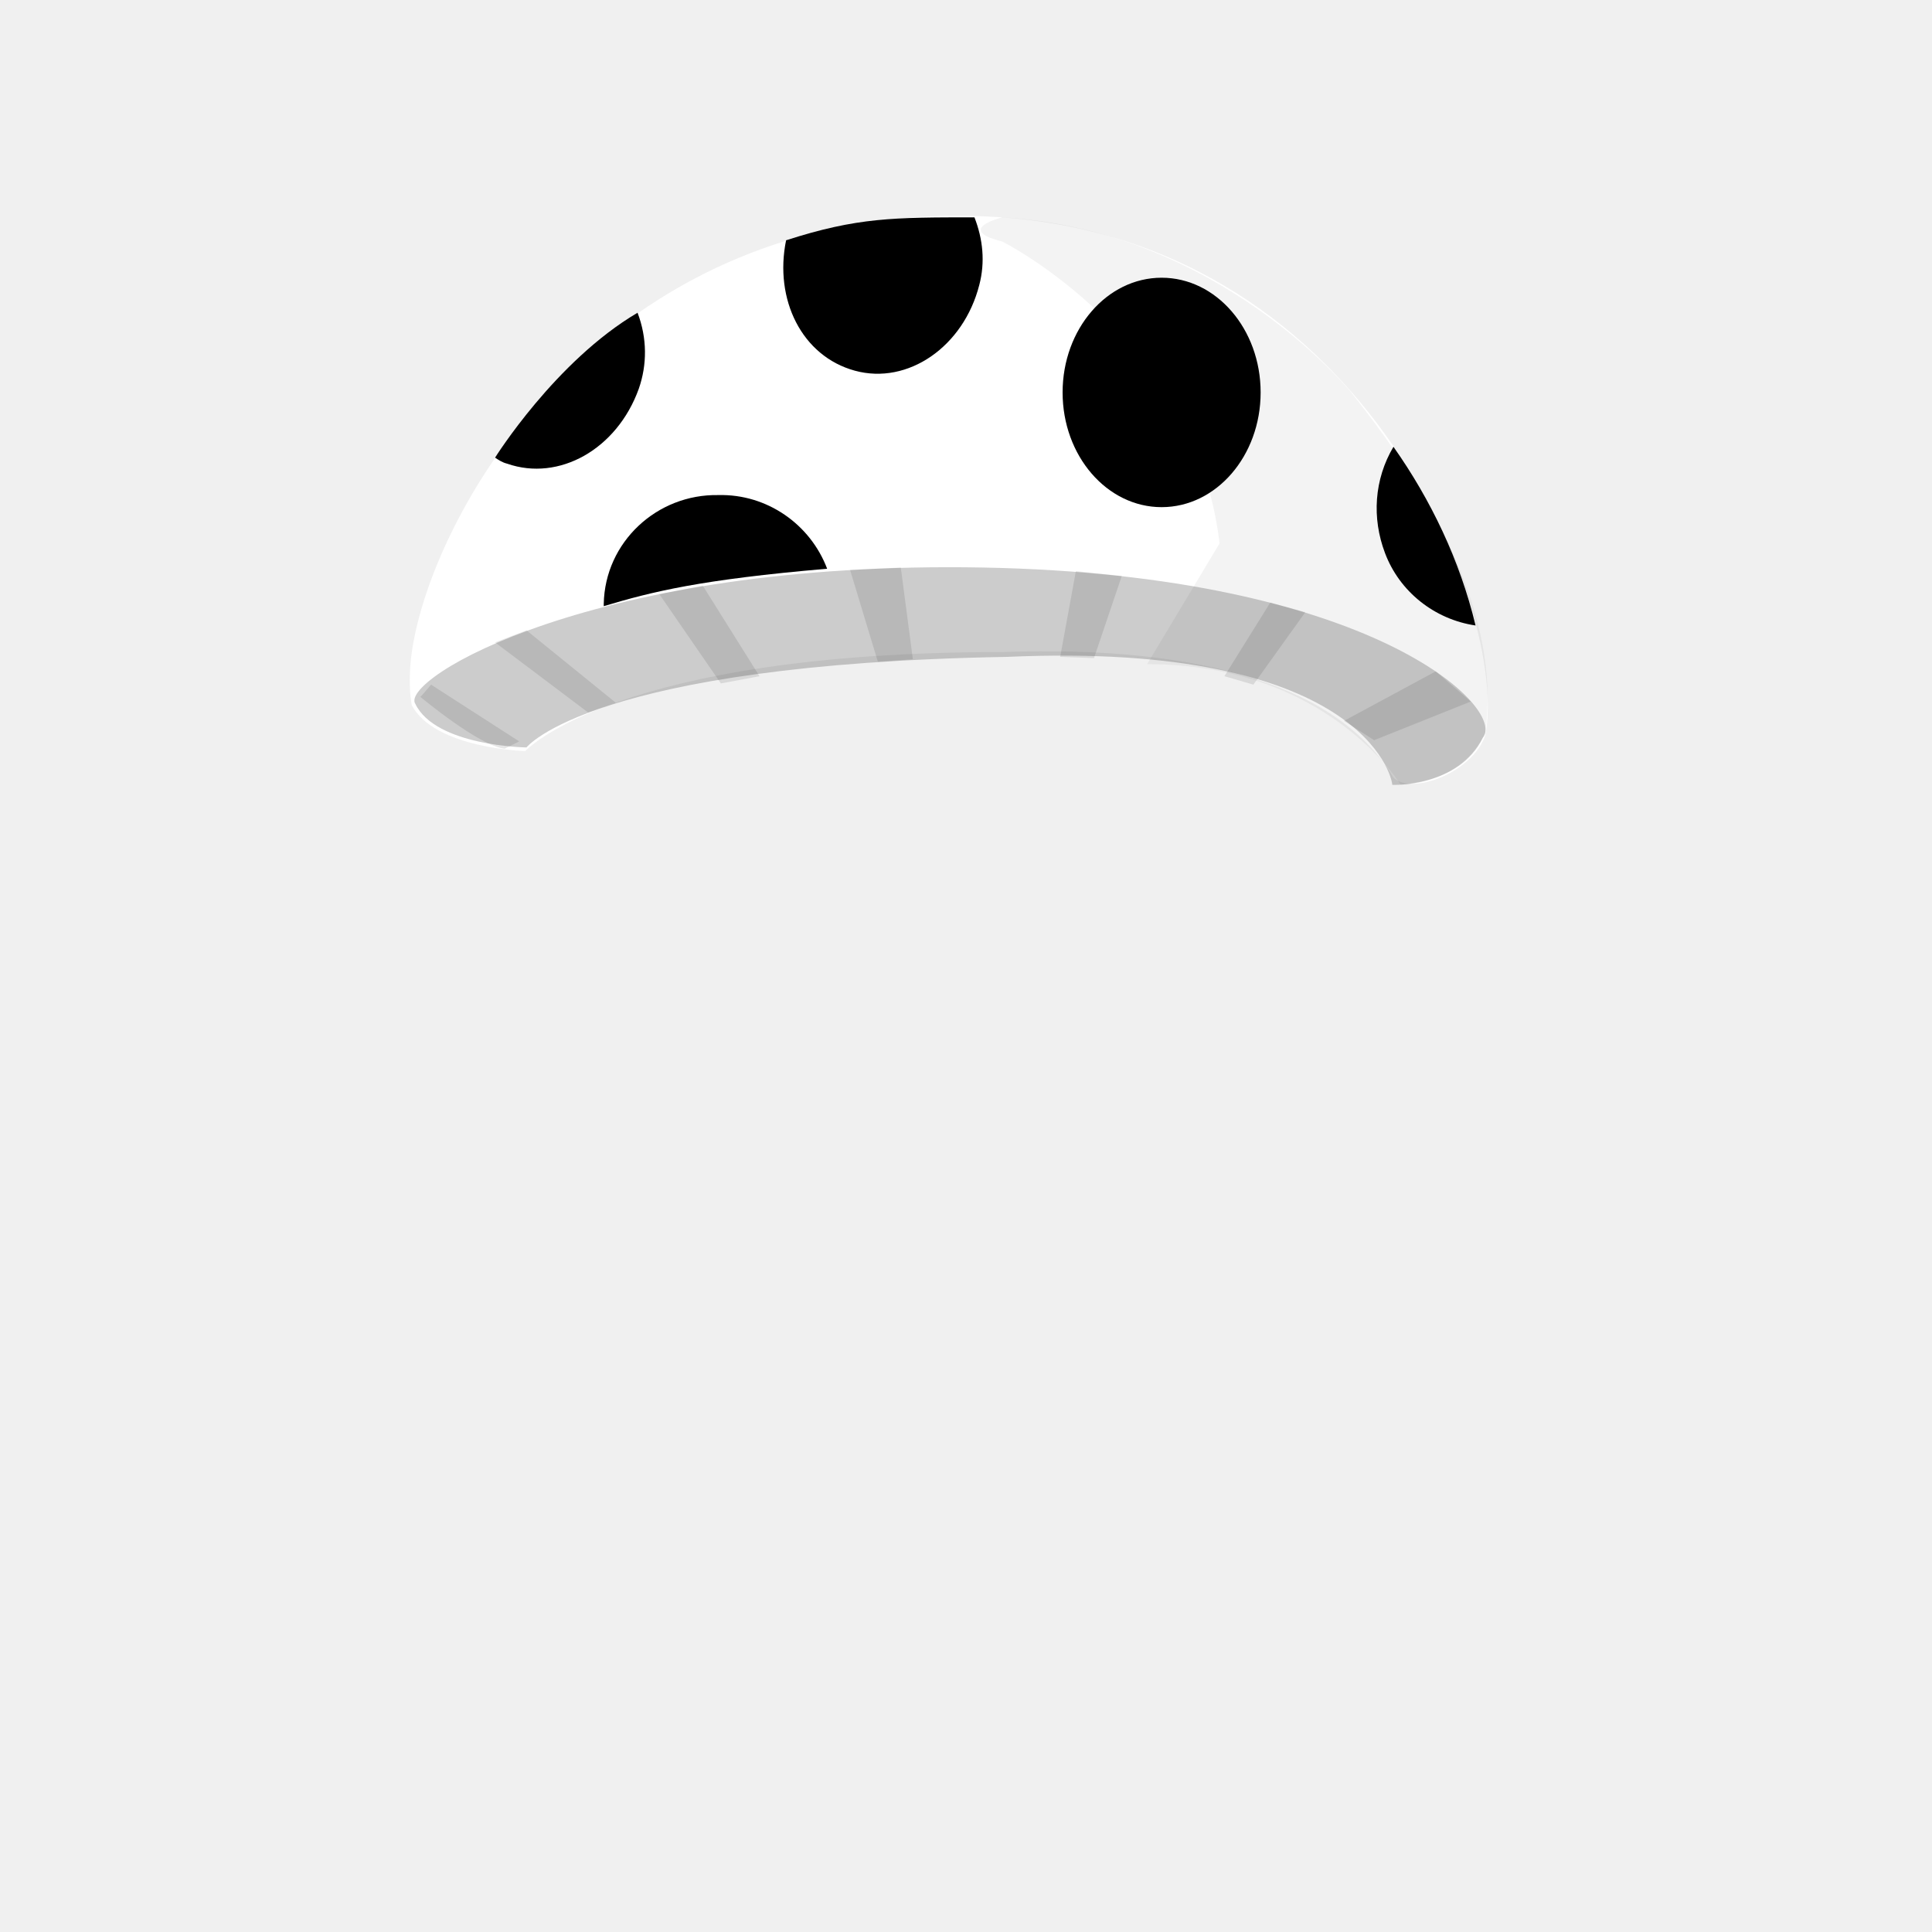
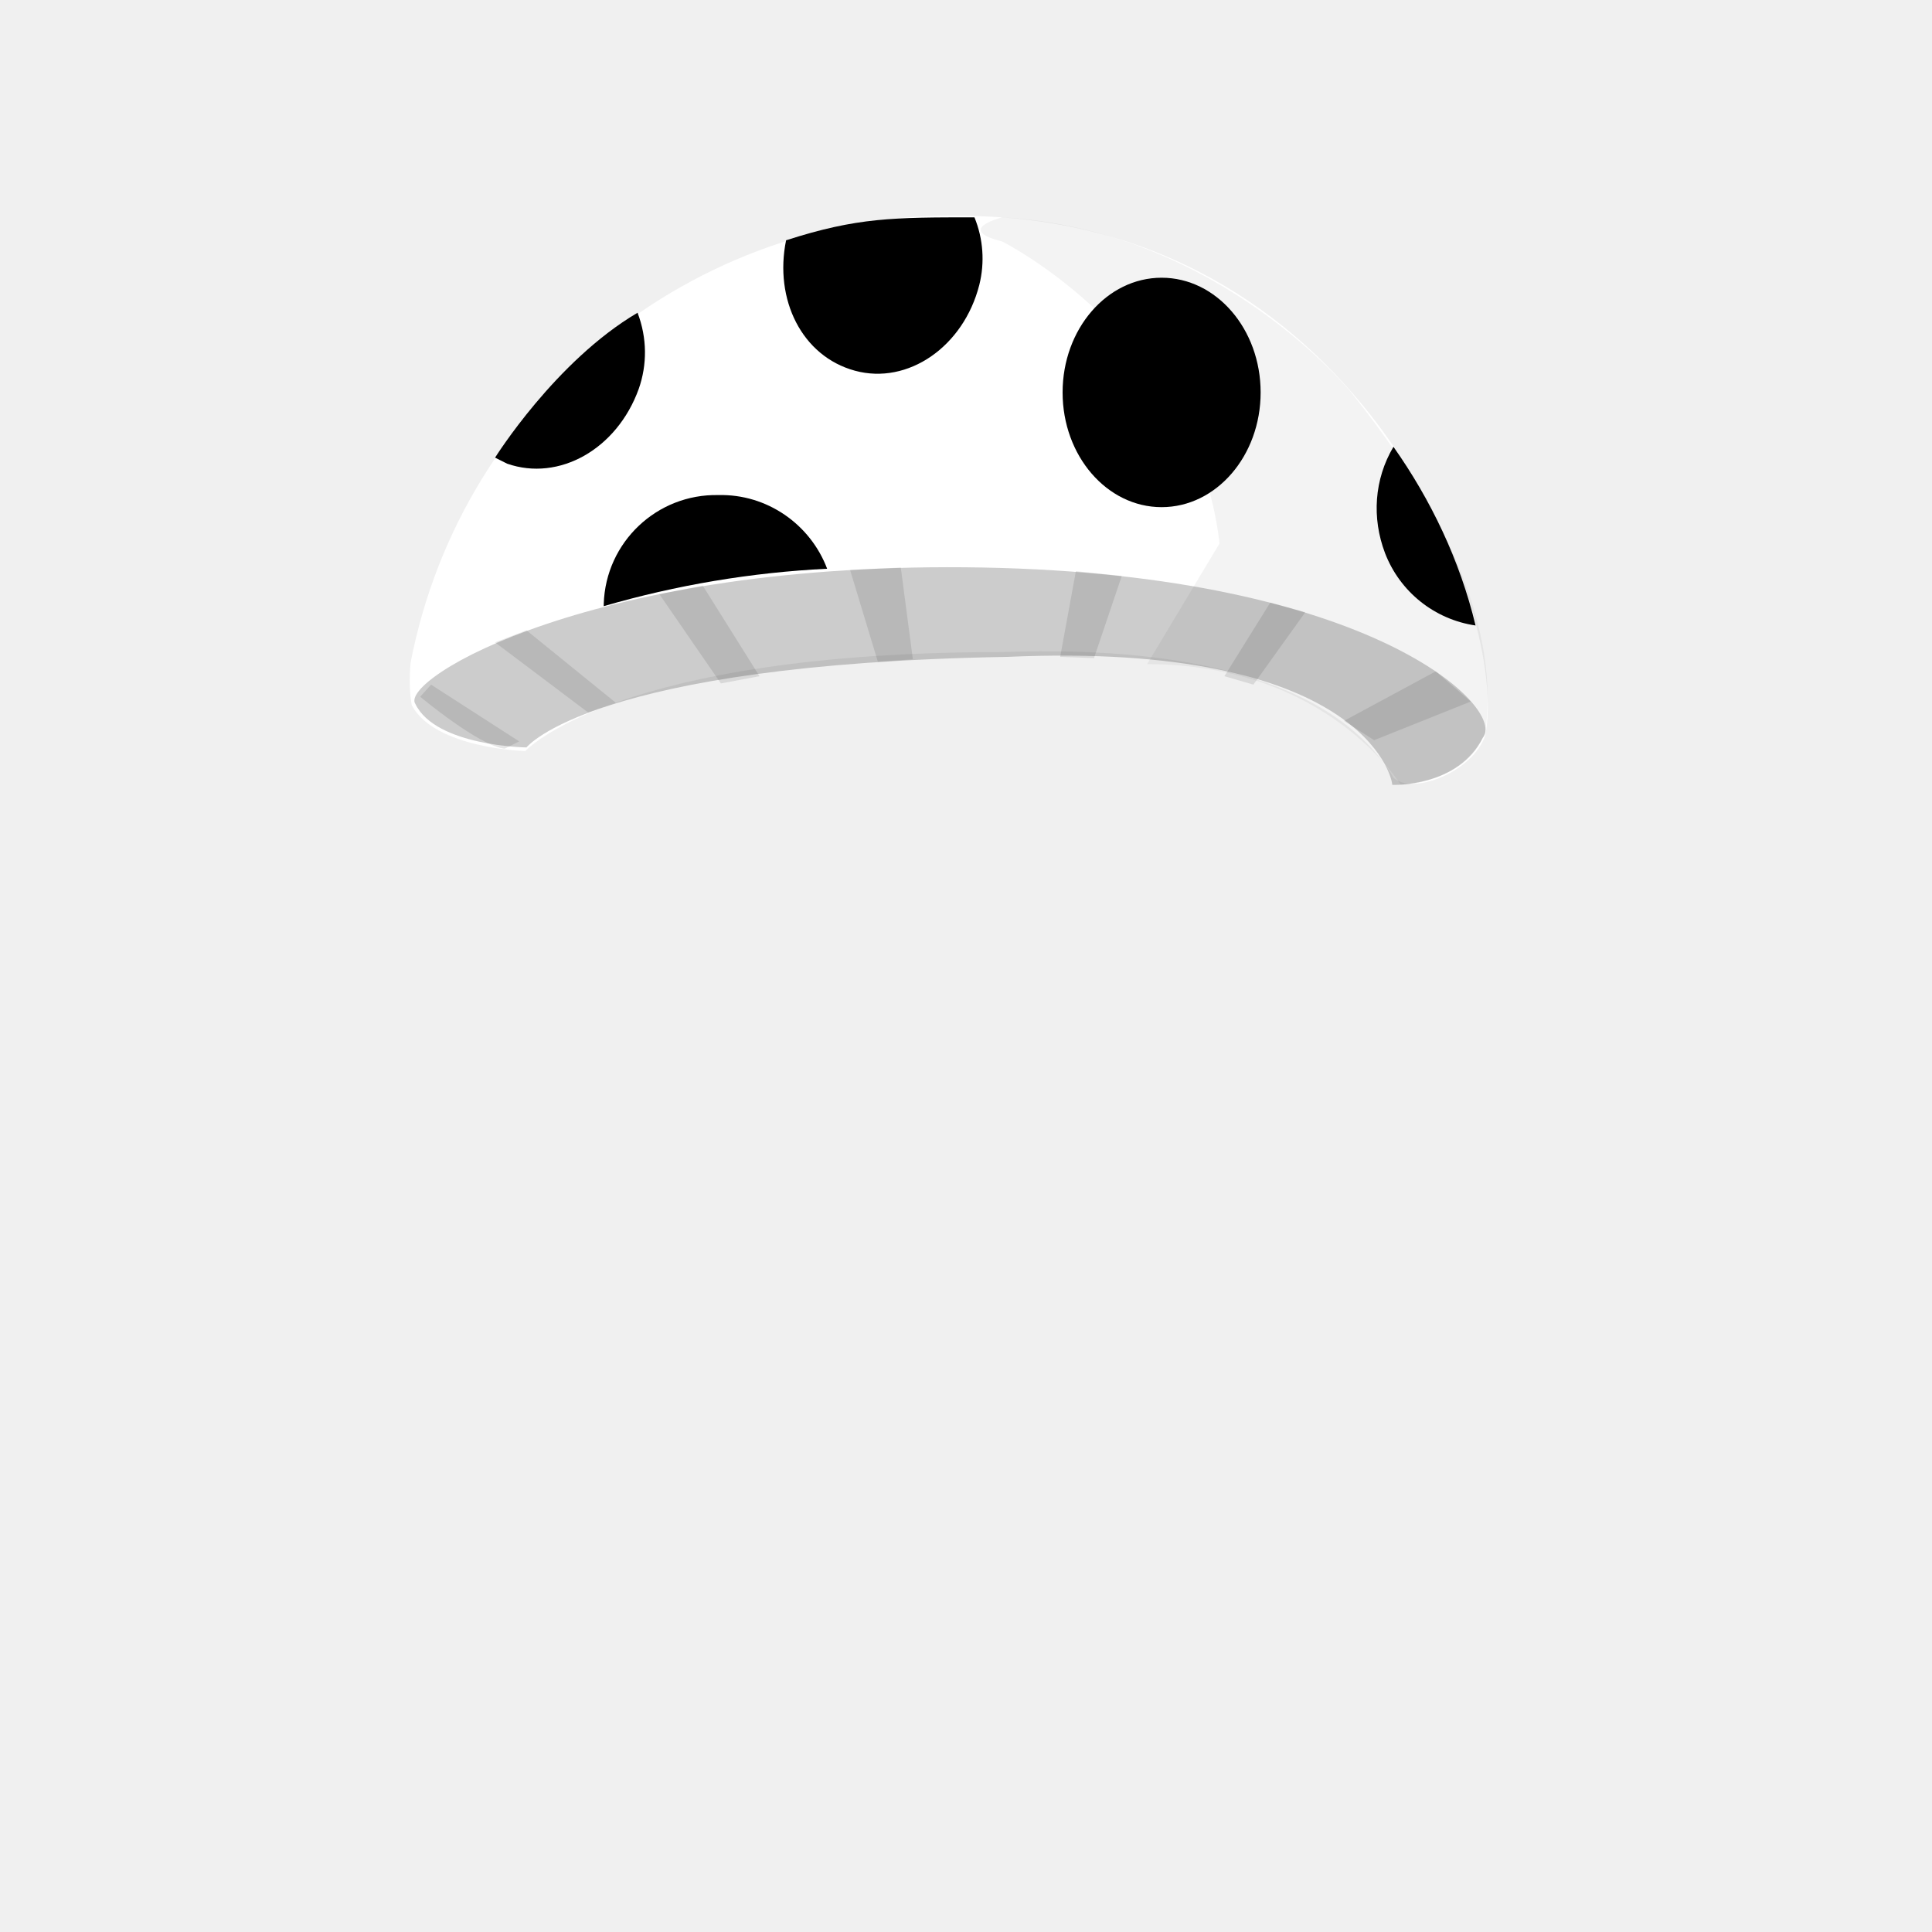
- <svg xmlns="http://www.w3.org/2000/svg" version="1.1" id="Layer_1" x="0px" y="0px" viewBox="0 0 160 160" style="enable-background:new 0 0 160 160;" xml:space="preserve">
-   <defs id="defs43" />
-   <style type="text/css" id="style2">
- 	.st0{fill:#FFFFFF;}
- 	.st1{opacity:5.000000e-02;}
- 	.st2{opacity:0.2;}
- 	.st3{opacity:0.1;enable-background:new    ;}
- 	.st4{fill:#F15A24;}
- </style>
-   <path class="st0" d="M43.5,62.2c0,0-7.5-0.2-9.4-3.8c-0.2-1.1-0.2-2.3-0.1-3.5c0.8-8.9,10.2-28.4,30.9-34.9  c5.2-1.6,10.7-2.3,16.1-2.1c32,1,44,33,42,43c-1,3-6,5-7.6,3.5C111,57,99.9,53.4,83,54C51,54,43.5,62.2,43.5,62.2z" id="path6" />
-   <g class="st1" id="g10">
-     <path d="M83,20c0,0,16,8,18,25l-6,10c15,0,21,10,21,10s5,0,7-4.3c0.7-5,0.1-14.2-11.1-28.2c0,0-10.9-13.5-28.9-14.5   C83,18,79,19,83,20z" id="path8" />
+ <svg xmlns="http://www.w3.org/2000/svg" viewBox="0 0 160 160">
+   <path d="M43.5 62.2s-7.5-.2-9.4-3.8c-.2-1.1-.2-2.3-.1-3.5a45.7 45.7 0 0147-37c32 1 44 33 42 43-1 3-6 5-7.6 3.5C111 57 99.9 53.4 83 54c-32 0-39.5 8.2-39.5 8.2z" fill="#fff" />
+   <path d="M83 20s16 8 18 25l-6 10c15 0 21 10 21 10s5 0 7-4.3c.7-5 .1-14.2-11.1-28.2 0 0-10.9-13.5-28.9-14.5 0 0-4 1 0 2z" opacity=".05" />
+   <path d="M43.6 61.9s-7.5-.1-9.2-3.6c-1.4-2 14.7-11.9 47-11.3s43.4 11.7 41.4 14.1c-2 4.1-7.5 3.9-7.5 3.9 0-.7-2.6-11.9-31.9-10.6-34.4.6-39.8 7.5-39.8 7.5z" opacity=".2" />
+   <g opacity=".1">
+     <path d="M34.8 57.7s4.9 4.1 7 4.3l1.2-.6-7.3-4.7-.9 1z" />
+     <path d="M41 53.2l7.7 5.8 2.3-.8-7.4-6z" />
+     <path d="M54.6 49.2l5.1 7.4 3.2-.6-4.7-7.5z" />
+     <path d="M70.4 47.2l2.3 7.6 2.9-.2-1-7.6z" />
+     <path d="M89.1 47.3l-1.3 7.1 2.8.1 2.3-6.8z" />
+     <path d="M105.2 49.9l-3.8 6.1 2.4.7 4.3-6z" />
+     <path d="M118.9 55.6l-7.6 4.1 2.5 1.6 8-3.2z" />
  </g>
-   <g class="st2" id="g14">
-     <path d="M43.6,61.9c0,0-7.5-0.1-9.2-3.6c-1.4-2,14.7-11.9,47-11.3s43.4,11.7,41.4,14.1c-2,4.1-7.5,3.9-7.5,3.9   c0-0.7-2.6-11.9-31.9-10.6C49,55,43.6,61.9,43.6,61.9z" id="path12" />
-   </g>
-   <path class="st3" d="M34.8,57.7c0,0,4.9,4.1,7,4.3l1.2-0.6l-7.3-4.7C35.7,56.7,34.7,57.9,34.8,57.7z" id="path16" />
-   <polygon class="st3" points="41,53.2 48.7,59 51,58.2 43.6,52.2 " id="polygon18" />
-   <polygon class="st3" points="54.6,49.2 59.7,56.6 62.9,56 58.2,48.5 " id="polygon20" />
-   <polygon class="st3" points="70.4,47.2 72.7,54.8 75.6,54.6 74.6,47 " id="polygon22" />
-   <polygon class="st3" points="89.1,47.3 87.8,54.4 90.6,54.5 92.9,47.7 " id="polygon24" />
-   <polygon class="st3" points="105.2,49.9 101.4,56 103.8,56.7 108.1,50.7 " id="polygon26" />
-   <polygon class="st3" points="118.9,55.6 111.3,59.7 113.8,61.3 121.8,58.1 " id="polygon28" />
-   <ellipse class="st4" cx="96.2" cy="32.5" rx="8.2" ry="9.5" id="ellipse30" style="fill:#000000;fill-opacity:1" />
-   <path class="st4" d="M122.2,51.8c-3.4-0.5-6.3-2.8-7.5-6c-1.1-2.9-0.9-6.1,0.7-8.8C118.5,41.4,120.9,46.4,122.2,51.8z" id="path32" style="fill:#000000;fill-opacity:1" />
-   <path class="st4" d="M52.9,32.2c-1.8,5-6.6,7.7-10.9,6.2c-0.4-0.1-0.7-0.3-1-0.5c0,0,5-8,11.8-12C53.6,28,53.6,30.2,52.9,32.2z" id="path34" style="fill:#000000;fill-opacity:1" />
-   <path class="st4" d="M81.1,23.6c-1.3,5.1-5.9,8.3-10.3,7.1s-6.7-5.9-5.7-10.8C71,18,74,18,80.7,18C81.4,19.8,81.6,21.7,81.1,23.6z" id="path36" style="fill:#000000;fill-opacity:1" />
-   <path class="st4" d="M50,50.2V50c0.1-5.1,4.4-9.1,9.5-9c4-0.1,7.6,2.4,9,6.1C58,48,54,49,50,50.2z" id="path38" style="fill:#000000;fill-opacity:1" />
+   <ellipse cx="96.2" cy="32.5" rx="8.2" ry="9.5" />
+   <path d="M122.2 51.8a9.5 9.5 0 01-7.5-6c-1.1-2.9-.9-6.1.7-8.8 3.1 4.4 5.5 9.4 6.8 14.8z" />
+   <path d="M52.9 32.2c-1.8 5-6.6 7.7-10.9 6.2l-1-.5s5-8 11.8-12c.8 2.1.8 4.3.1 6.3z" />
+   <path d="M81.1 23.6c-1.3 5.1-5.9 8.3-10.3 7.1s-6.7-5.9-5.7-10.8C71 18 74 18 80.7 18a9 9 0 01.4 5.6z" />
+   <path d="M50 50.2V50a9.3 9.3 0 019.5-9c4-.1 7.6 2.4 9 6.1A80.4 80.4 0 0050 50.2z" />
</svg>
